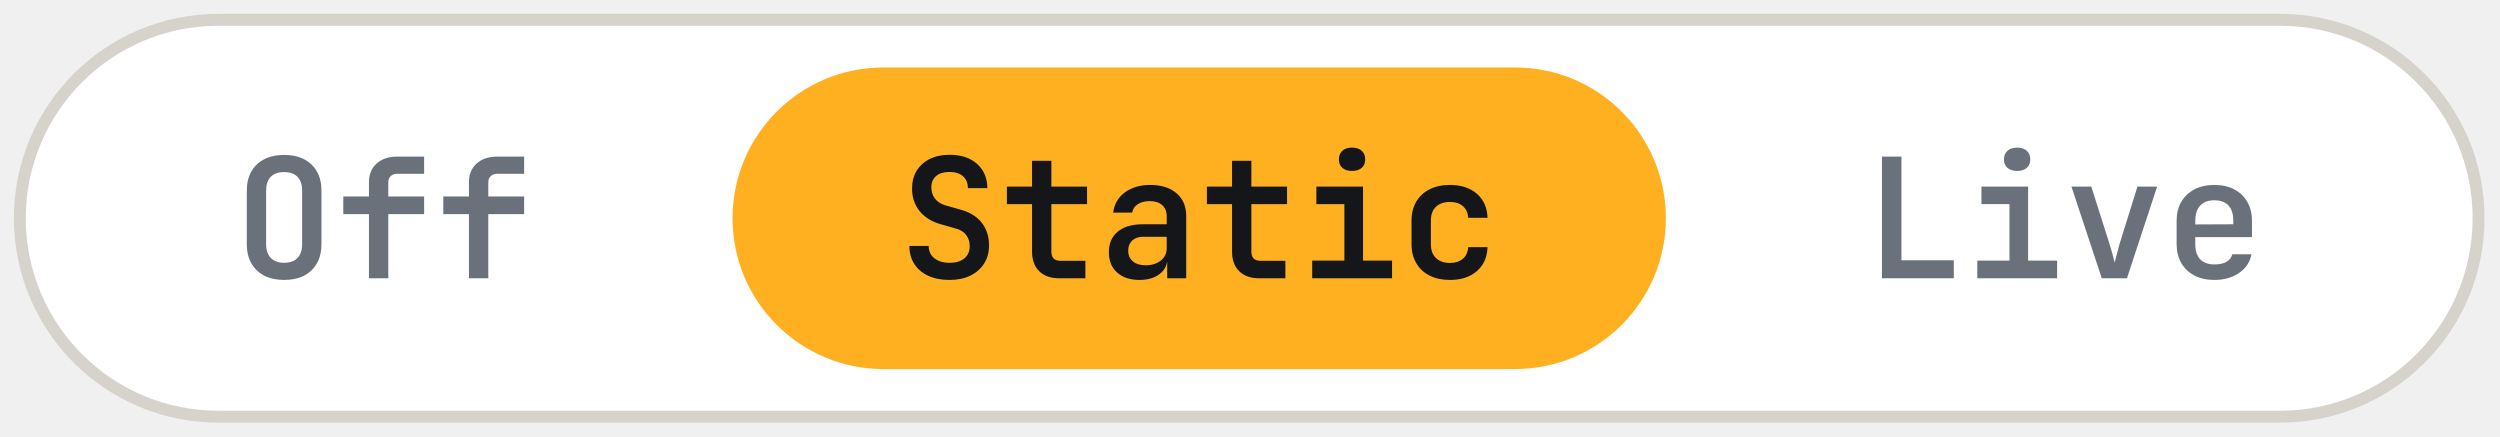
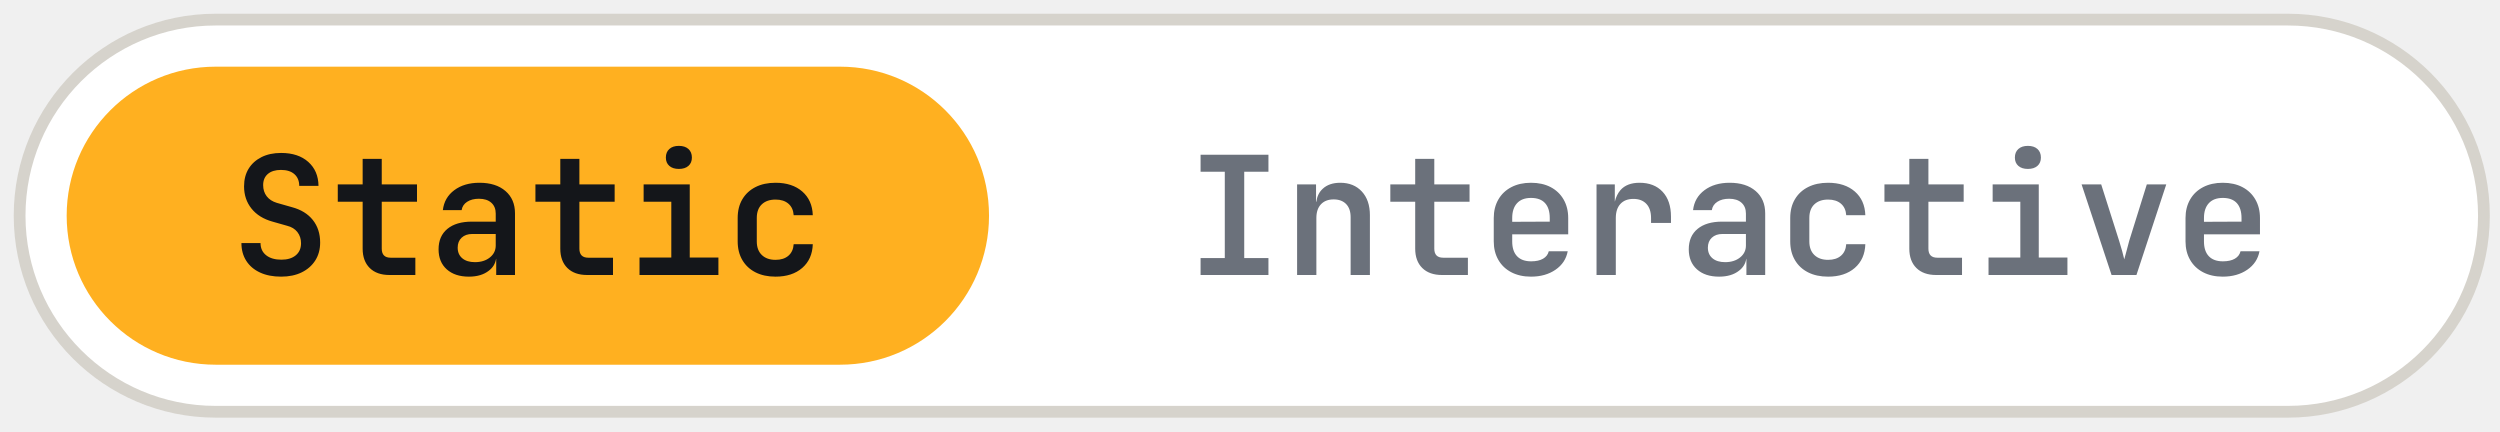
- <svg xmlns="http://www.w3.org/2000/svg" width="252" height="44" viewBox="0 0 252 44">
-   <rect x="2.00" y="2.00" width="247.84" height="40.00" rx="20.00" fill="#FFFFFF" stroke="#D6D3CC" stroke-width="1.20" />
-   <path transform="translate(23.60 28.05)" fill="#6B717B" d="M5.04 0.168Q3.881 0.168 3.032 -0.269Q2.184 -0.706 1.73 -1.52Q1.277 -2.335 1.277 -3.427V-8.837Q1.277 -9.946 1.73 -10.752Q2.184 -11.558 3.032 -11.995Q3.881 -12.432 5.04 -12.432Q6.216 -12.432 7.056 -11.995Q7.896 -11.558 8.35 -10.752Q8.803 -9.946 8.803 -8.837V-3.427Q8.803 -2.335 8.35 -1.52Q7.896 -0.706 7.056 -0.269Q6.216 0.168 5.04 0.168ZM5.04 -1.562Q5.93 -1.562 6.392 -2.05Q6.854 -2.537 6.854 -3.427V-8.837Q6.854 -9.744 6.392 -10.223Q5.93 -10.702 5.04 -10.702Q4.15 -10.702 3.688 -10.223Q3.226 -9.744 3.226 -8.837V-3.427Q3.226 -2.537 3.696 -2.05Q4.166 -1.562 5.04 -1.562ZM13.591 0.0V-6.468H11.004V-8.249H13.591V-9.694Q13.591 -10.87 14.364 -11.567Q15.137 -12.264 16.447 -12.264H19.152V-10.534H16.481Q16.044 -10.534 15.792 -10.307Q15.54 -10.08 15.54 -9.66V-8.249H19.152V-6.468H15.54V0.0ZM23.671 0.0V-6.468H21.084V-8.249H23.671V-9.694Q23.671 -10.87 24.444 -11.567Q25.217 -12.264 26.527 -12.264H29.232V-10.534H26.561Q26.124 -10.534 25.872 -10.307Q25.62 -10.08 25.62 -9.66V-8.249H29.232V-6.468H25.62V0.0Z" />
-   <rect x="73.84" y="6.80" width="94.08" height="30.40" rx="15.20" fill="#FFB020" />
-   <path transform="translate(90.64 28.05)" fill="#14161A" d="M5.074 0.168Q3.83 0.168 2.923 -0.252Q2.016 -0.672 1.52 -1.445Q1.025 -2.218 1.025 -3.259H2.974Q2.974 -2.47 3.545 -2.016Q4.116 -1.562 5.107 -1.562Q6.031 -1.562 6.569 -2.008Q7.106 -2.453 7.106 -3.242Q7.106 -3.898 6.737 -4.376Q6.367 -4.855 5.678 -5.023L4.2 -5.443Q2.806 -5.83 2.05 -6.779Q1.294 -7.728 1.294 -9.038Q1.294 -10.08 1.756 -10.836Q2.218 -11.592 3.066 -12.02Q3.914 -12.449 5.074 -12.449Q6.821 -12.449 7.846 -11.533Q8.87 -10.618 8.887 -9.089H6.922Q6.922 -9.845 6.434 -10.282Q5.947 -10.718 5.057 -10.718Q4.2 -10.718 3.721 -10.307Q3.242 -9.895 3.242 -9.173Q3.242 -8.501 3.604 -8.03Q3.965 -7.56 4.637 -7.358L6.166 -6.922Q7.56 -6.552 8.308 -5.611Q9.055 -4.67 9.055 -3.31Q9.055 -2.268 8.56 -1.487Q8.064 -0.706 7.174 -0.269Q6.283 0.168 5.074 0.168ZM16.128 0.0Q14.834 0.0 14.112 -0.714Q13.39 -1.428 13.39 -2.688V-7.476H10.853V-9.24H13.39V-11.844H15.338V-9.24H18.934V-7.476H15.338V-2.688Q15.338 -1.764 16.246 -1.764H18.766V0.0ZM24.226 0.168Q22.798 0.168 21.966 -0.58Q21.134 -1.327 21.134 -2.621Q21.134 -3.965 22.033 -4.704Q22.932 -5.443 24.528 -5.443H26.964V-6.266Q26.964 -6.972 26.51 -7.375Q26.057 -7.778 25.25 -7.778Q24.528 -7.778 24.049 -7.468Q23.57 -7.157 23.486 -6.619H21.571Q21.722 -7.896 22.739 -8.652Q23.755 -9.408 25.301 -9.408Q26.981 -9.408 27.955 -8.568Q28.93 -7.728 28.93 -6.283V0.0H27.014V-1.646H26.998Q26.88 -0.907 26.258 -0.437Q25.486 0.168 24.226 0.168ZM24.847 -1.31Q25.771 -1.31 26.368 -1.789Q26.964 -2.268 26.964 -3.007V-4.183H24.562Q23.89 -4.183 23.486 -3.805Q23.083 -3.427 23.083 -2.789Q23.083 -2.1 23.554 -1.705Q24.024 -1.31 24.847 -1.31ZM36.288 0.0Q34.994 0.0 34.272 -0.714Q33.55 -1.428 33.55 -2.688V-7.476H31.013V-9.24H33.55V-11.844H35.498V-9.24H39.094V-7.476H35.498V-2.688Q35.498 -1.764 36.406 -1.764H38.926V0.0ZM41.63 0.0V-1.781H44.873V-7.476H42.05V-9.24H46.754V-1.781H49.678V0.0ZM45.646 -10.819Q45.024 -10.819 44.671 -11.13Q44.318 -11.441 44.318 -11.978Q44.318 -12.533 44.671 -12.852Q45.024 -13.171 45.646 -13.171Q46.267 -13.171 46.62 -12.852Q46.973 -12.533 46.973 -11.978Q46.973 -11.441 46.62 -11.13Q46.267 -10.819 45.646 -10.819ZM55.507 0.168Q54.331 0.168 53.466 -0.269Q52.601 -0.706 52.122 -1.52Q51.643 -2.335 51.643 -3.427V-5.813Q51.643 -6.922 52.122 -7.728Q52.601 -8.534 53.466 -8.971Q54.331 -9.408 55.507 -9.408Q57.204 -9.408 58.229 -8.518Q59.254 -7.627 59.304 -6.098H57.355Q57.305 -6.854 56.818 -7.274Q56.33 -7.694 55.507 -7.694Q54.617 -7.694 54.104 -7.207Q53.592 -6.72 53.592 -5.813V-3.427Q53.592 -2.537 54.104 -2.041Q54.617 -1.546 55.507 -1.546Q56.33 -1.546 56.818 -1.966Q57.305 -2.386 57.355 -3.142H59.304Q59.254 -1.613 58.229 -0.722Q57.204 0.168 55.507 0.168Z" />
-   <path transform="translate(187.92 28.05)" fill="#6B717B" d="M1.781 0.0V-12.264H3.746V-1.814H9.022V0.0ZM11.39 0.0V-1.781H14.633V-7.476H11.81V-9.24H16.514V-1.781H19.438V0.0ZM15.406 -10.819Q14.784 -10.819 14.431 -11.13Q14.078 -11.441 14.078 -11.978Q14.078 -12.533 14.431 -12.852Q14.784 -13.171 15.406 -13.171Q16.027 -13.171 16.38 -12.852Q16.733 -12.533 16.733 -11.978Q16.733 -11.441 16.38 -11.13Q16.027 -10.819 15.406 -10.819ZM23.94 0.0 20.882 -9.24H22.882L24.713 -3.478Q24.881 -2.957 25.024 -2.428Q25.166 -1.898 25.234 -1.596Q25.318 -1.898 25.46 -2.428Q25.603 -2.957 25.738 -3.478L27.535 -9.24H29.518L26.477 0.0ZM35.28 0.168Q34.138 0.168 33.281 -0.277Q32.424 -0.722 31.954 -1.537Q31.483 -2.352 31.483 -3.427V-5.813Q31.483 -6.888 31.954 -7.703Q32.424 -8.518 33.281 -8.963Q34.138 -9.408 35.28 -9.408Q36.439 -9.408 37.288 -8.963Q38.136 -8.518 38.606 -7.703Q39.077 -6.888 39.077 -5.813V-4.15H33.365V-3.427Q33.365 -2.436 33.86 -1.915Q34.356 -1.394 35.297 -1.394Q36.053 -1.394 36.515 -1.663Q36.977 -1.932 37.094 -2.419H39.026Q38.808 -1.243 37.783 -0.538Q36.758 0.168 35.28 0.168ZM37.195 -5.443V-5.813Q37.195 -6.804 36.716 -7.333Q36.238 -7.862 35.28 -7.862Q34.356 -7.862 33.86 -7.325Q33.365 -6.787 33.365 -5.813V-5.426Z" />
+ <svg xmlns="http://www.w3.org/2000/svg" width="255" height="44" viewBox="0 0 255 44">
+   <rect x="2.00" y="2.00" width="251.36" height="40.00" rx="20.00" fill="#FFFFFF" stroke="#D6D3CC" stroke-width="1.20" />
+   <rect x="6.80" y="6.80" width="94.08" height="30.40" rx="15.20" fill="#FFB020" />
+   <path transform="translate(23.60 28.05)" fill="#14161A" d="M5.074 0.168Q3.83 0.168 2.923 -0.252Q2.016 -0.672 1.52 -1.445Q1.025 -2.218 1.025 -3.259H2.974Q2.974 -2.47 3.545 -2.016Q4.116 -1.562 5.107 -1.562Q6.031 -1.562 6.569 -2.008Q7.106 -2.453 7.106 -3.242Q7.106 -3.898 6.737 -4.376Q6.367 -4.855 5.678 -5.023L4.2 -5.443Q2.806 -5.83 2.05 -6.779Q1.294 -7.728 1.294 -9.038Q1.294 -10.08 1.756 -10.836Q2.218 -11.592 3.066 -12.02Q3.914 -12.449 5.074 -12.449Q6.821 -12.449 7.846 -11.533Q8.87 -10.618 8.887 -9.089H6.922Q6.922 -9.845 6.434 -10.282Q5.947 -10.718 5.057 -10.718Q4.2 -10.718 3.721 -10.307Q3.242 -9.895 3.242 -9.173Q3.242 -8.501 3.604 -8.03Q3.965 -7.56 4.637 -7.358L6.166 -6.922Q7.56 -6.552 8.308 -5.611Q9.055 -4.67 9.055 -3.31Q9.055 -2.268 8.56 -1.487Q8.064 -0.706 7.174 -0.269Q6.283 0.168 5.074 0.168ZM16.128 0.0Q14.834 0.0 14.112 -0.714Q13.39 -1.428 13.39 -2.688V-7.476H10.853V-9.24H13.39V-11.844H15.338V-9.24H18.934V-7.476H15.338V-2.688Q15.338 -1.764 16.246 -1.764H18.766V0.0ZM24.226 0.168Q22.798 0.168 21.966 -0.58Q21.134 -1.327 21.134 -2.621Q21.134 -3.965 22.033 -4.704Q22.932 -5.443 24.528 -5.443H26.964V-6.266Q26.964 -6.972 26.51 -7.375Q26.057 -7.778 25.25 -7.778Q24.528 -7.778 24.049 -7.468Q23.57 -7.157 23.486 -6.619H21.571Q21.722 -7.896 22.739 -8.652Q23.755 -9.408 25.301 -9.408Q26.981 -9.408 27.955 -8.568Q28.93 -7.728 28.93 -6.283V0.0H27.014V-1.646H26.998Q26.88 -0.907 26.258 -0.437Q25.486 0.168 24.226 0.168ZM24.847 -1.31Q25.771 -1.31 26.368 -1.789Q26.964 -2.268 26.964 -3.007V-4.183H24.562Q23.89 -4.183 23.486 -3.805Q23.083 -3.427 23.083 -2.789Q23.083 -2.1 23.554 -1.705Q24.024 -1.31 24.847 -1.31ZM36.288 0.0Q34.994 0.0 34.272 -0.714Q33.55 -1.428 33.55 -2.688V-7.476H31.013V-9.24H33.55V-11.844H35.498V-9.24H39.094V-7.476H35.498V-2.688Q35.498 -1.764 36.406 -1.764H38.926V0.0ZM41.63 0.0V-1.781H44.873V-7.476H42.05V-9.24H46.754V-1.781H49.678V0.0ZM45.646 -10.819Q45.024 -10.819 44.671 -11.13Q44.318 -11.441 44.318 -11.978Q44.318 -12.533 44.671 -12.852Q45.024 -13.171 45.646 -13.171Q46.267 -13.171 46.62 -12.852Q46.973 -12.533 46.973 -11.978Q46.973 -11.441 46.62 -11.13Q46.267 -10.819 45.646 -10.819ZM55.507 0.168Q54.331 0.168 53.466 -0.269Q52.601 -0.706 52.122 -1.52Q51.643 -2.335 51.643 -3.427V-5.813Q51.643 -6.922 52.122 -7.728Q52.601 -8.534 53.466 -8.971Q54.331 -9.408 55.507 -9.408Q57.204 -9.408 58.229 -8.518Q59.254 -7.627 59.304 -6.098H57.355Q57.305 -6.854 56.818 -7.274Q56.33 -7.694 55.507 -7.694Q54.617 -7.694 54.104 -7.207Q53.592 -6.72 53.592 -5.813V-3.427Q53.592 -2.537 54.104 -2.041Q54.617 -1.546 55.507 -1.546Q56.33 -1.546 56.818 -1.966Q57.305 -2.386 57.355 -3.142H59.304Q59.254 -1.613 58.229 -0.722Q57.204 0.168 55.507 0.168Z" />
+   <path transform="translate(120.88 28.05)" fill="#6B717B" d="M1.579 0.0V-1.73H4.049V-10.534H1.579V-12.264H8.501V-10.534H6.031V-1.73H8.501V0.0ZM11.424 0.0V-9.24H13.356V-7.476H13.39Q13.49 -8.282 14.028 -8.786Q14.683 -9.408 15.826 -9.408Q17.203 -9.408 18.026 -8.518Q18.85 -7.627 18.85 -6.098V0.0H16.884V-5.897Q16.884 -6.77 16.422 -7.241Q15.96 -7.711 15.154 -7.711Q14.33 -7.711 13.86 -7.216Q13.39 -6.72 13.39 -5.813V0.0ZM26.208 0.0Q24.914 0.0 24.192 -0.714Q23.47 -1.428 23.47 -2.688V-7.476H20.933V-9.24H23.47V-11.844H25.418V-9.24H29.014V-7.476H25.418V-2.688Q25.418 -1.764 26.326 -1.764H28.846V0.0ZM35.28 0.168Q34.138 0.168 33.281 -0.277Q32.424 -0.722 31.954 -1.537Q31.483 -2.352 31.483 -3.427V-5.813Q31.483 -6.888 31.954 -7.703Q32.424 -8.518 33.281 -8.963Q34.138 -9.408 35.28 -9.408Q36.439 -9.408 37.288 -8.963Q38.136 -8.518 38.606 -7.703Q39.077 -6.888 39.077 -5.813V-4.15H33.365V-3.427Q33.365 -2.436 33.86 -1.915Q34.356 -1.394 35.297 -1.394Q36.053 -1.394 36.515 -1.663Q36.977 -1.932 37.094 -2.419H39.026Q38.808 -1.243 37.783 -0.538Q36.758 0.168 35.28 0.168ZM37.195 -5.443V-5.813Q37.195 -6.804 36.716 -7.333Q36.238 -7.862 35.28 -7.862Q34.356 -7.862 33.86 -7.325Q33.365 -6.787 33.365 -5.813V-5.426ZM41.966 0.0V-9.24H43.831V-7.476Q43.999 -8.182 44.402 -8.652Q45.058 -9.408 46.351 -9.408Q47.846 -9.408 48.703 -8.492Q49.56 -7.577 49.56 -5.947V-5.309H47.527V-5.813Q47.527 -6.754 47.048 -7.258Q46.57 -7.762 45.73 -7.762Q44.873 -7.762 44.402 -7.249Q43.932 -6.737 43.932 -5.813V0.0ZM54.466 0.168Q53.038 0.168 52.206 -0.58Q51.374 -1.327 51.374 -2.621Q51.374 -3.965 52.273 -4.704Q53.172 -5.443 54.768 -5.443H57.204V-6.266Q57.204 -6.972 56.75 -7.375Q56.297 -7.778 55.49 -7.778Q54.768 -7.778 54.289 -7.468Q53.81 -7.157 53.726 -6.619H51.811Q51.962 -7.896 52.979 -8.652Q53.995 -9.408 55.541 -9.408Q57.221 -9.408 58.195 -8.568Q59.17 -7.728 59.17 -6.283V0.0H57.254V-1.646H57.238Q57.12 -0.907 56.498 -0.437Q55.726 0.168 54.466 0.168ZM55.087 -1.31Q56.011 -1.31 56.608 -1.789Q57.204 -2.268 57.204 -3.007V-4.183H54.802Q54.13 -4.183 53.726 -3.805Q53.323 -3.427 53.323 -2.789Q53.323 -2.1 53.794 -1.705Q54.264 -1.31 55.087 -1.31ZM65.587 0.168Q64.411 0.168 63.546 -0.269Q62.681 -0.706 62.202 -1.52Q61.723 -2.335 61.723 -3.427V-5.813Q61.723 -6.922 62.202 -7.728Q62.681 -8.534 63.546 -8.971Q64.411 -9.408 65.587 -9.408Q67.284 -9.408 68.309 -8.518Q69.334 -7.627 69.384 -6.098H67.435Q67.385 -6.854 66.898 -7.274Q66.41 -7.694 65.587 -7.694Q64.697 -7.694 64.184 -7.207Q63.672 -6.72 63.672 -5.813V-3.427Q63.672 -2.537 64.184 -2.041Q64.697 -1.546 65.587 -1.546Q66.41 -1.546 66.898 -1.966Q67.385 -2.386 67.435 -3.142H69.384Q69.334 -1.613 68.309 -0.722Q67.284 0.168 65.587 0.168ZM76.608 0.0Q75.314 0.0 74.592 -0.714Q73.87 -1.428 73.87 -2.688V-7.476H71.333V-9.24H73.87V-11.844H75.818V-9.24H79.414V-7.476H75.818V-2.688Q75.818 -1.764 76.726 -1.764H79.246V0.0ZM81.95 0.0V-1.781H85.193V-7.476H82.37V-9.24H87.074V-1.781H89.998V0.0ZM85.966 -10.819Q85.344 -10.819 84.991 -11.13Q84.638 -11.441 84.638 -11.978Q84.638 -12.533 84.991 -12.852Q85.344 -13.171 85.966 -13.171Q86.587 -13.171 86.94 -12.852Q87.293 -12.533 87.293 -11.978Q87.293 -11.441 86.94 -11.13Q86.587 -10.819 85.966 -10.819ZM94.5 0.0 91.442 -9.24H93.442L95.273 -3.478Q95.441 -2.957 95.584 -2.428Q95.726 -1.898 95.794 -1.596Q95.878 -1.898 96.02 -2.428Q96.163 -2.957 96.298 -3.478L98.095 -9.24H100.078L97.037 0.0ZM105.84 0.168Q104.698 0.168 103.841 -0.277Q102.984 -0.722 102.514 -1.537Q102.043 -2.352 102.043 -3.427V-5.813Q102.043 -6.888 102.514 -7.703Q102.984 -8.518 103.841 -8.963Q104.698 -9.408 105.84 -9.408Q106.999 -9.408 107.848 -8.963Q108.696 -8.518 109.166 -7.703Q109.637 -6.888 109.637 -5.813V-4.15H103.925V-3.427Q103.925 -2.436 104.42 -1.915Q104.916 -1.394 105.857 -1.394Q106.613 -1.394 107.075 -1.663Q107.537 -1.932 107.654 -2.419H109.586Q109.368 -1.243 108.343 -0.538Q107.318 0.168 105.84 0.168ZM107.755 -5.443V-5.813Q107.755 -6.804 107.276 -7.333Q106.798 -7.862 105.84 -7.862Q104.916 -7.862 104.42 -7.325Q103.925 -6.787 103.925 -5.813V-5.426Z" />
</svg>
